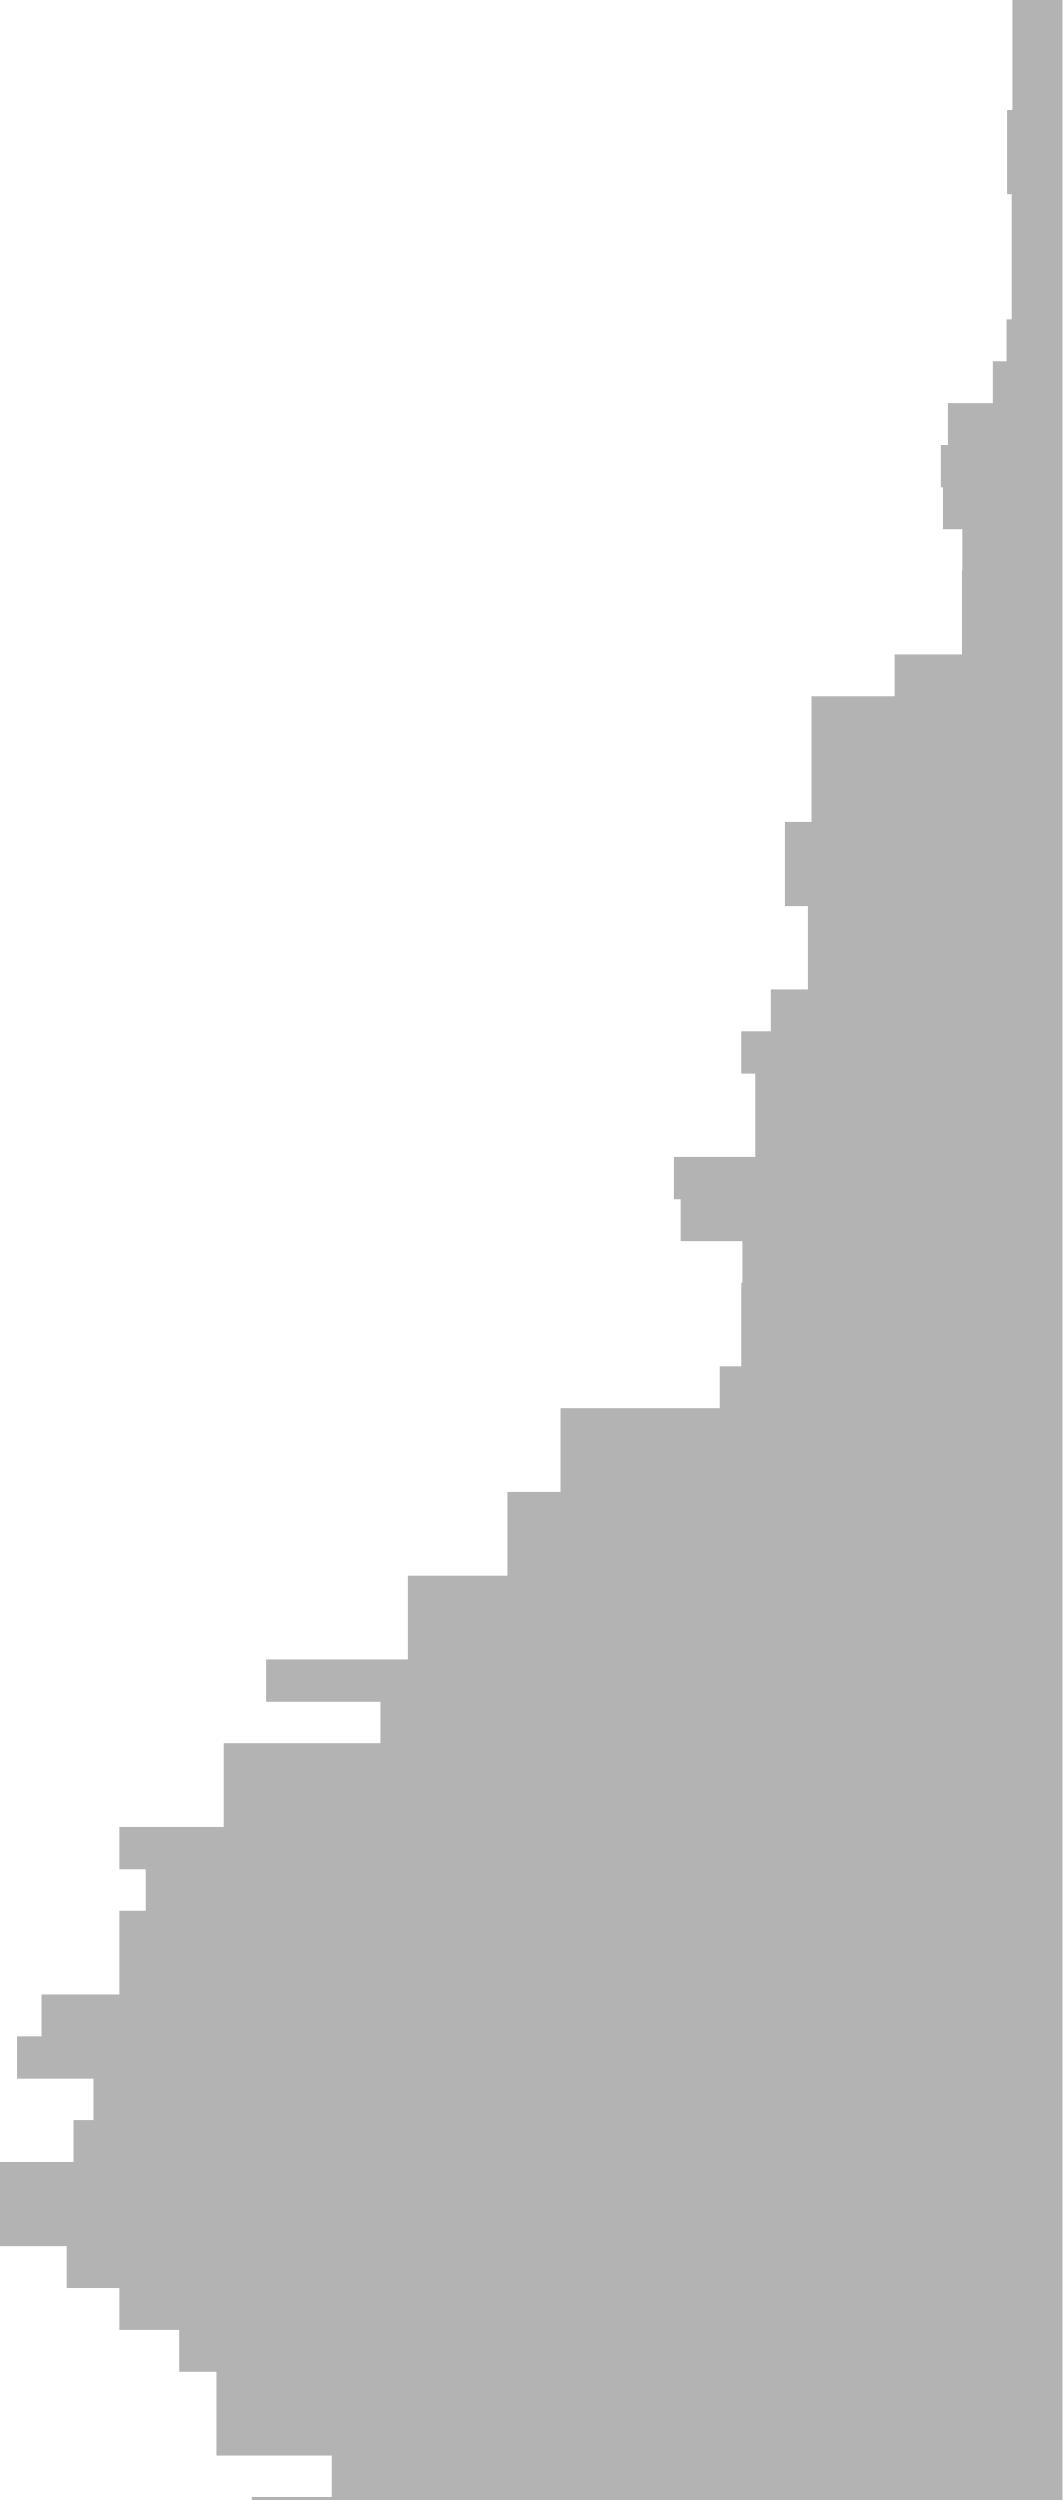
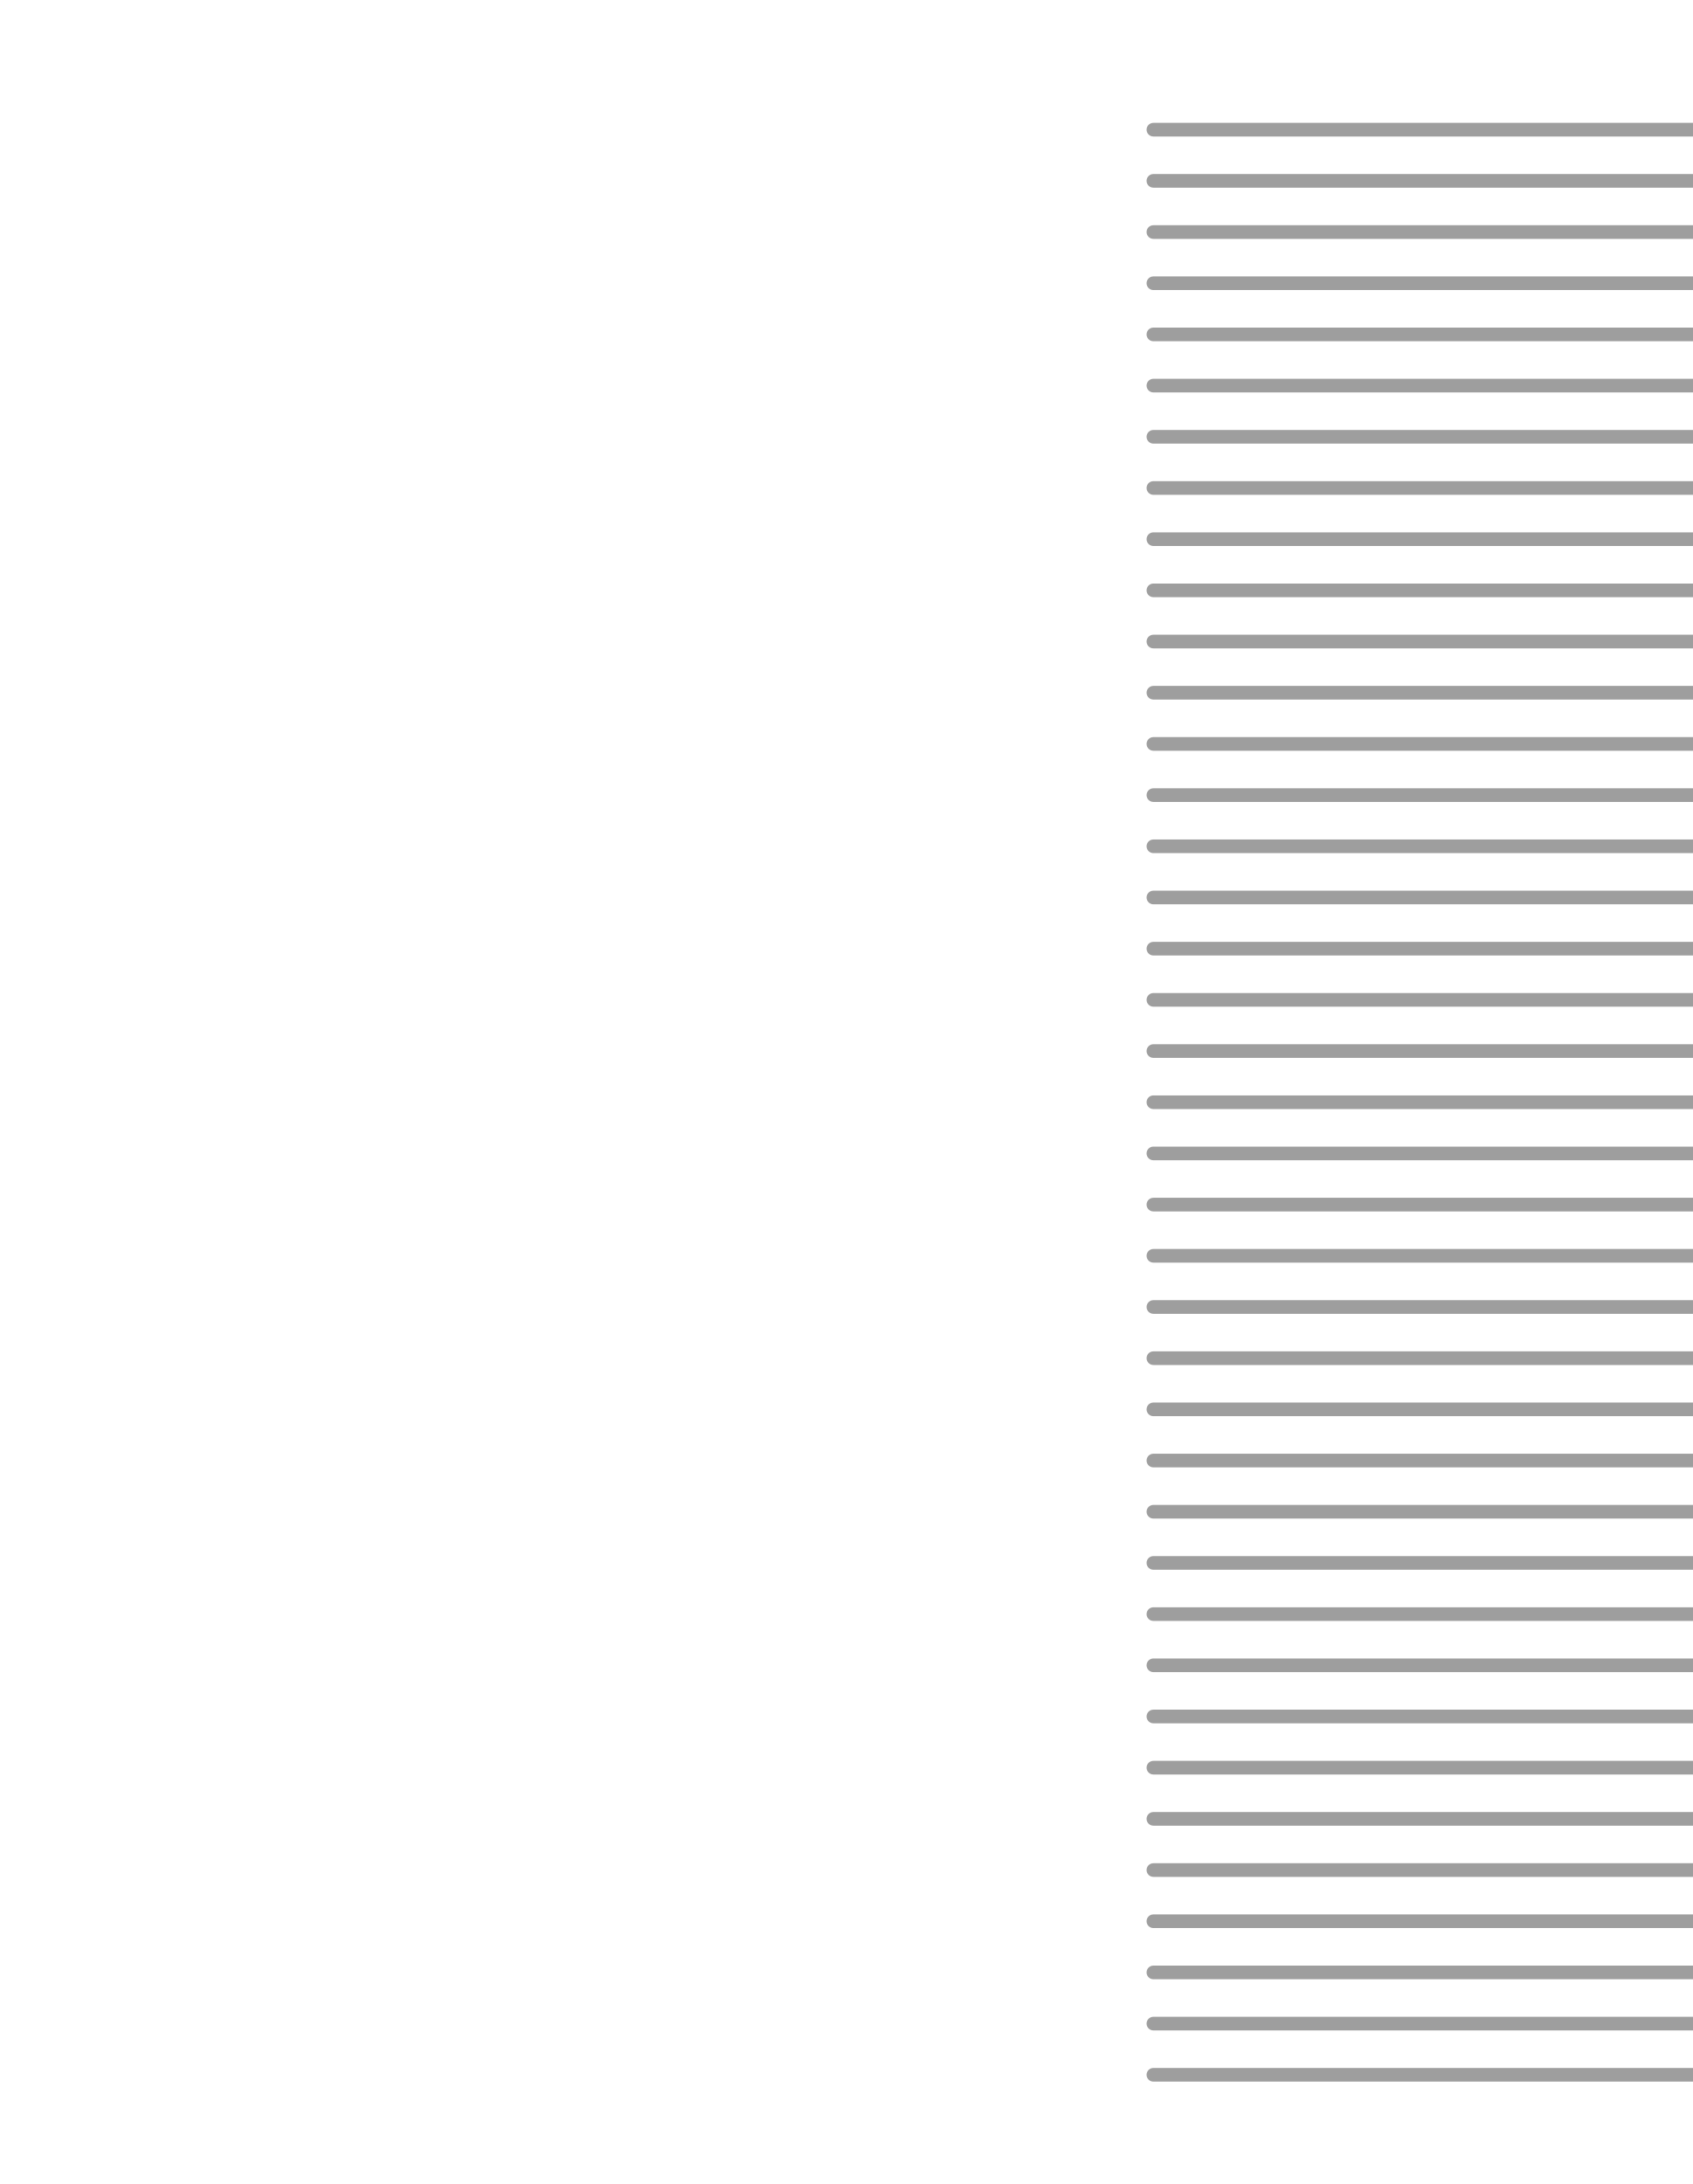
- <svg xmlns="http://www.w3.org/2000/svg" width="68" height="160" viewBox="0 0 68 160" fill="none">
-   <path opacity="0.3" d="M-2.81916e-05 143.755L4.268 143.755L4.268 146.435L7.639 146.435L7.639 149.115L11.469 149.115L11.469 151.795L13.853 151.795L13.853 157.156L21.232 157.156L21.232 159.807L16.119 159.807L16.119 165.196L21.119 165.196L21.119 170.556L31.574 170.556L31.574 181.277L35.63 181.277L35.63 186.608L24.468 186.608L24.468 189.317L28.277 189.317L28.277 191.997L31.574 191.997L31.574 194.677L36.538 194.677L36.538 197.329L33.713 197.329L33.713 202.718L46.827 202.718L46.827 208.078L51.549 208.078L51.549 210.758L59.24 210.758L59.24 218.798L60.215 218.798L60.215 224.13L58.447 224.13L58.447 226.81L56.07 226.81L56.07 229.49L54.999 229.49L54.999 232.199L63.87 232.199L63.87 234.879L64.419 234.879L64.419 240.239L65.217 240.239L65.217 250.96L65.527 250.96L65.527 256.291L64.966 256.291L64.966 259L68 259L68 -1L64.794 -1L64.794 7.041L64.454 7.041L64.454 12.429L64.748 12.429L64.748 20.441L64.419 20.441L64.419 23.121L63.541 23.121L63.541 25.801L60.665 25.801L60.665 28.482L60.215 28.482L60.215 31.19L60.35 31.19L60.35 33.87L61.588 33.87L61.588 36.522L61.565 36.522L61.565 41.882L57.253 41.882L57.253 44.562L51.935 44.562L51.935 52.603L50.235 52.603L50.235 57.991L51.705 57.991L51.705 63.323L49.332 63.323L49.332 66.003L47.442 66.003L47.442 68.712L48.338 68.712L48.338 74.043L43.129 74.043L43.129 76.752L43.562 76.752L43.562 79.432L47.514 79.432L47.514 82.084L47.442 82.084L47.442 87.444L46.065 87.444L46.065 90.124L35.874 90.124L35.874 95.484L32.474 95.484L32.474 100.845L26.102 100.845L26.102 106.205L17.032 106.205L17.032 108.914L24.348 108.914L24.348 111.565L14.319 111.565L14.319 116.925L7.64 116.925L7.64 119.634L9.329 119.634L9.329 122.286L7.639 122.286L7.639 127.646L2.656 127.646L2.656 130.326L1.091 130.326L1.091 133.035L5.982 133.035L5.982 135.686L4.705 135.686L4.705 138.366L-2.95098e-05 138.366L-2.81916e-05 143.755Z" fill="currentColor" />
+ <svg xmlns="http://www.w3.org/2000/svg" width="124" height="160" viewBox="0 0 124 160" fill="none">
+   <rect width="60" height="1" rx="0.5" transform="matrix(1 0 0 -1 84 10)" fill="#5E5E5E" fill-opacity="0.6" />
+   <rect width="60" height="1" rx="0.5" transform="matrix(1 0 0 -1 84 13.75)" fill="#5E5E5E" fill-opacity="0.6" />
+   <rect width="60" height="1" rx="0.5" transform="matrix(1 0 0 -1 84 17.5)" fill="#5E5E5E" fill-opacity="0.6" />
+   <rect width="60" height="1" rx="0.5" transform="matrix(1 0 0 -1 84 21.25)" fill="#5E5E5E" fill-opacity="0.6" />
+   <rect width="60" height="1" rx="0.5" transform="matrix(1 0 0 -1 84 25)" fill="#5E5E5E" fill-opacity="0.6" />
+   <rect width="60" height="1" rx="0.5" transform="matrix(1 0 0 -1 84 28.75)" fill="#5E5E5E" fill-opacity="0.6" />
+   <rect width="60" height="1" rx="0.5" transform="matrix(1 0 0 -1 84 32.5)" fill="#5E5E5E" fill-opacity="0.6" />
+   <rect width="60" height="1" rx="0.5" transform="matrix(1 0 0 -1 84 36.25)" fill="#5E5E5E" fill-opacity="0.6" />
+   <rect width="60" height="1" rx="0.5" transform="matrix(1 0 0 -1 84 40)" fill="#5E5E5E" fill-opacity="0.6" />
+   <rect width="60" height="1" rx="0.5" transform="matrix(1 0 0 -1 84 43.75)" fill="#5E5E5E" fill-opacity="0.6" />
+   <rect width="60" height="1" rx="0.5" transform="matrix(1 0 0 -1 84 47.5)" fill="#5E5E5E" fill-opacity="0.6" />
+   <rect width="60" height="1" rx="0.5" transform="matrix(1 0 0 -1 84 51.25)" fill="#5E5E5E" fill-opacity="0.6" />
+   <rect width="60" height="1" rx="0.5" transform="matrix(1 0 0 -1 84 55)" fill="#5E5E5E" fill-opacity="0.6" />
+   <rect width="60" height="1" rx="0.5" transform="matrix(1 0 0 -1 84 58.75)" fill="#5E5E5E" fill-opacity="0.6" />
+   <rect width="60" height="1" rx="0.5" transform="matrix(1 0 0 -1 84 62.5)" fill="#5E5E5E" fill-opacity="0.6" />
+   <rect width="60" height="1" rx="0.5" transform="matrix(1 0 0 -1 84 66.25)" fill="#5E5E5E" fill-opacity="0.6" />
+   <rect width="60" height="1" rx="0.5" transform="matrix(1 0 0 -1 84 70)" fill="#5E5E5E" fill-opacity="0.6" />
+   <rect width="60" height="1" rx="0.5" transform="matrix(1 0 0 -1 84 73.75)" fill="#5E5E5E" fill-opacity="0.6" />
+   <rect width="60" height="1" rx="0.5" transform="matrix(1 0 0 -1 84 77.5)" fill="#5E5E5E" fill-opacity="0.6" />
+   <rect width="60" height="1" rx="0.5" transform="matrix(1 0 0 -1 84 81.25)" fill="#5E5E5E" fill-opacity="0.6" />
+   <rect width="60" height="1" rx="0.5" transform="matrix(1 0 0 -1 84 85)" fill="#5E5E5E" fill-opacity="0.6" />
+   <rect width="60" height="1" rx="0.5" transform="matrix(1 0 0 -1 84 88.75)" fill="#5E5E5E" fill-opacity="0.6" />
+   <rect width="60" height="1" rx="0.5" transform="matrix(1 0 0 -1 84 92.5)" fill="#5E5E5E" fill-opacity="0.6" />
+   <rect width="60" height="1" rx="0.5" transform="matrix(1 0 0 -1 84 96.25)" fill="#5E5E5E" fill-opacity="0.6" />
+   <rect width="60" height="1" rx="0.5" transform="matrix(1 0 0 -1 84 100)" fill="#5E5E5E" fill-opacity="0.6" />
+   <rect width="60" height="1" rx="0.5" transform="matrix(1 0 0 -1 84 103.75)" fill="#5E5E5E" fill-opacity="0.6" />
+   <rect width="60" height="1" rx="0.5" transform="matrix(1 0 0 -1 84 107.5)" fill="#5E5E5E" fill-opacity="0.6" />
+   <rect width="60" height="1" rx="0.5" transform="matrix(1 0 0 -1 84 111.25)" fill="#5E5E5E" fill-opacity="0.6" />
+   <rect width="60" height="1" rx="0.5" transform="matrix(1 0 0 -1 84 115)" fill="#5E5E5E" fill-opacity="0.6" />
+   <rect width="60" height="1" rx="0.5" transform="matrix(1 0 0 -1 84 118.75)" fill="#5E5E5E" fill-opacity="0.6" />
+   <rect width="60" height="1" rx="0.5" transform="matrix(1 0 0 -1 84 122.5)" fill="#5E5E5E" fill-opacity="0.6" />
+   <rect width="60" height="1" rx="0.5" transform="matrix(1 0 0 -1 84 126.25)" fill="#5E5E5E" fill-opacity="0.6" />
+   <rect width="60" height="1" rx="0.5" transform="matrix(1 0 0 -1 84 130)" fill="#5E5E5E" fill-opacity="0.6" />
+   <rect width="60" height="1" rx="0.5" transform="matrix(1 0 0 -1 84 133.75)" fill="#5E5E5E" fill-opacity="0.6" />
+   <rect width="60" height="1" rx="0.5" transform="matrix(1 0 0 -1 84 137.5)" fill="#5E5E5E" fill-opacity="0.6" />
+   <rect width="60" height="1" rx="0.5" transform="matrix(1 0 0 -1 84 141.25)" fill="#5E5E5E" fill-opacity="0.6" />
+   <rect width="60" height="1" rx="0.5" transform="matrix(1 0 0 -1 84 145)" fill="#5E5E5E" fill-opacity="0.6" />
+   <rect width="60" height="1" rx="0.5" transform="matrix(1 0 0 -1 84 148.75)" fill="#5E5E5E" fill-opacity="0.6" />
+   <rect width="60" height="1" rx="0.5" transform="matrix(1 0 0 -1 84 152.5)" fill="#5E5E5E" fill-opacity="0.6" />
</svg>
